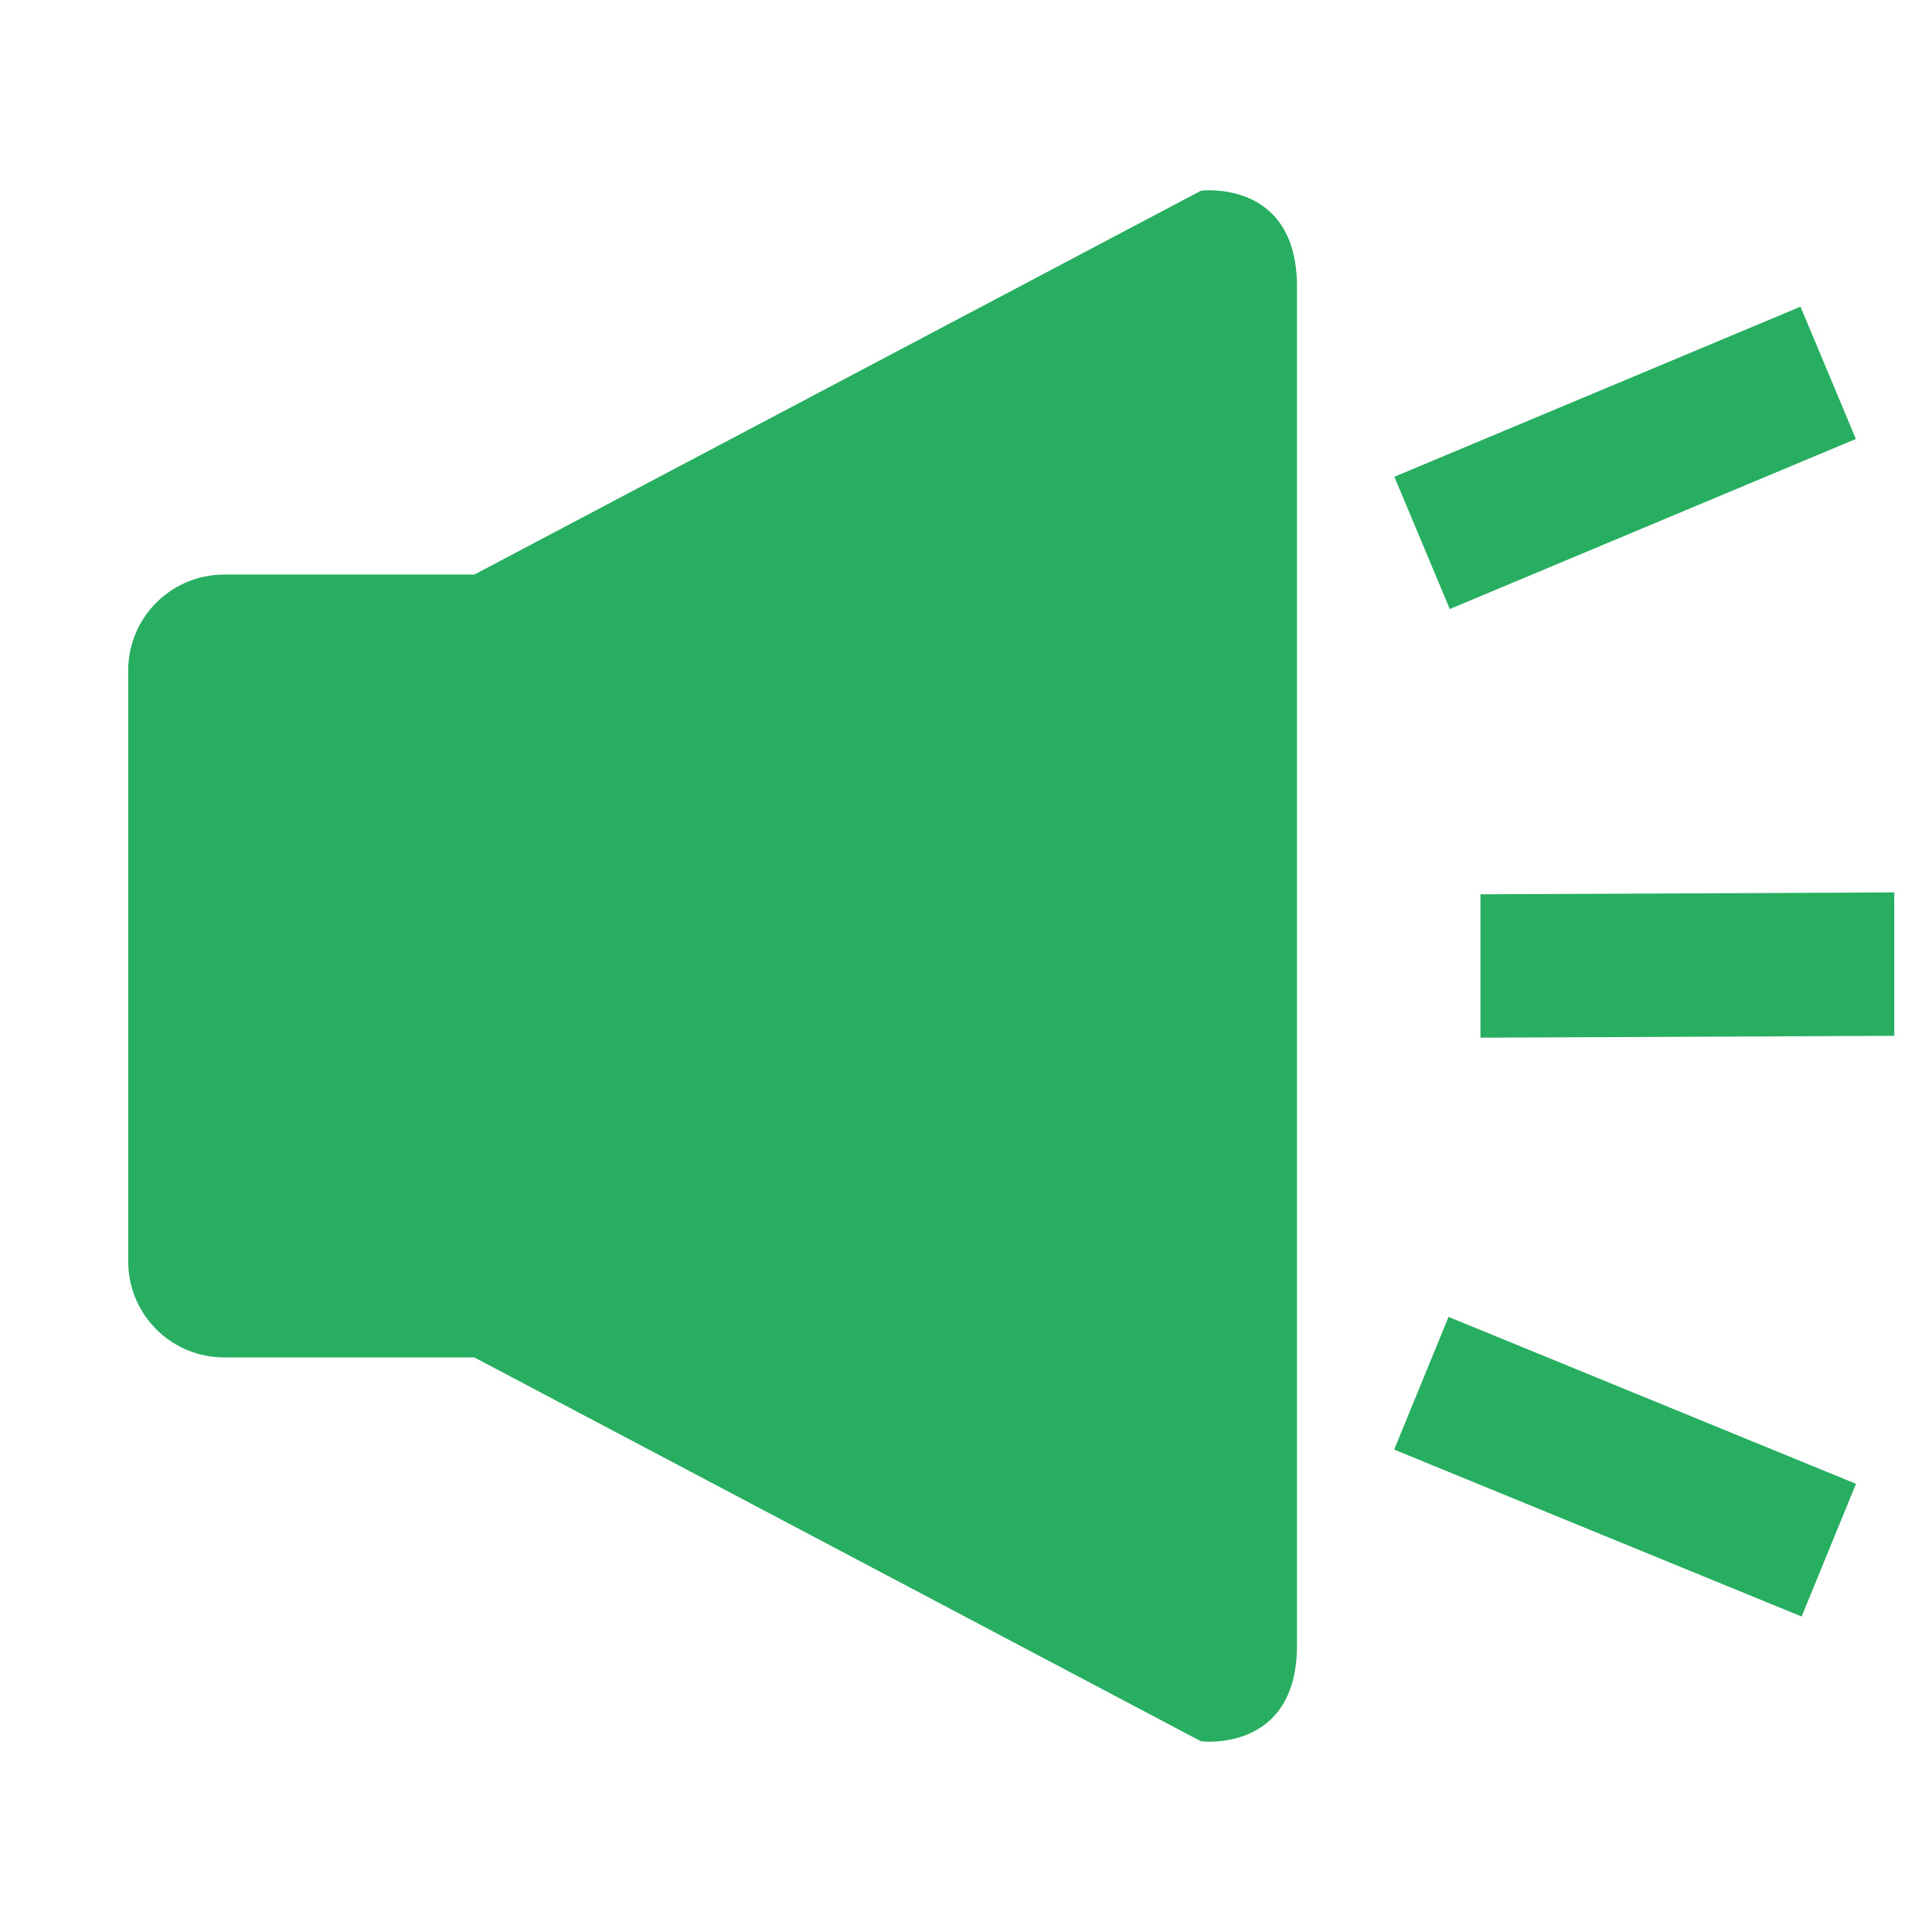
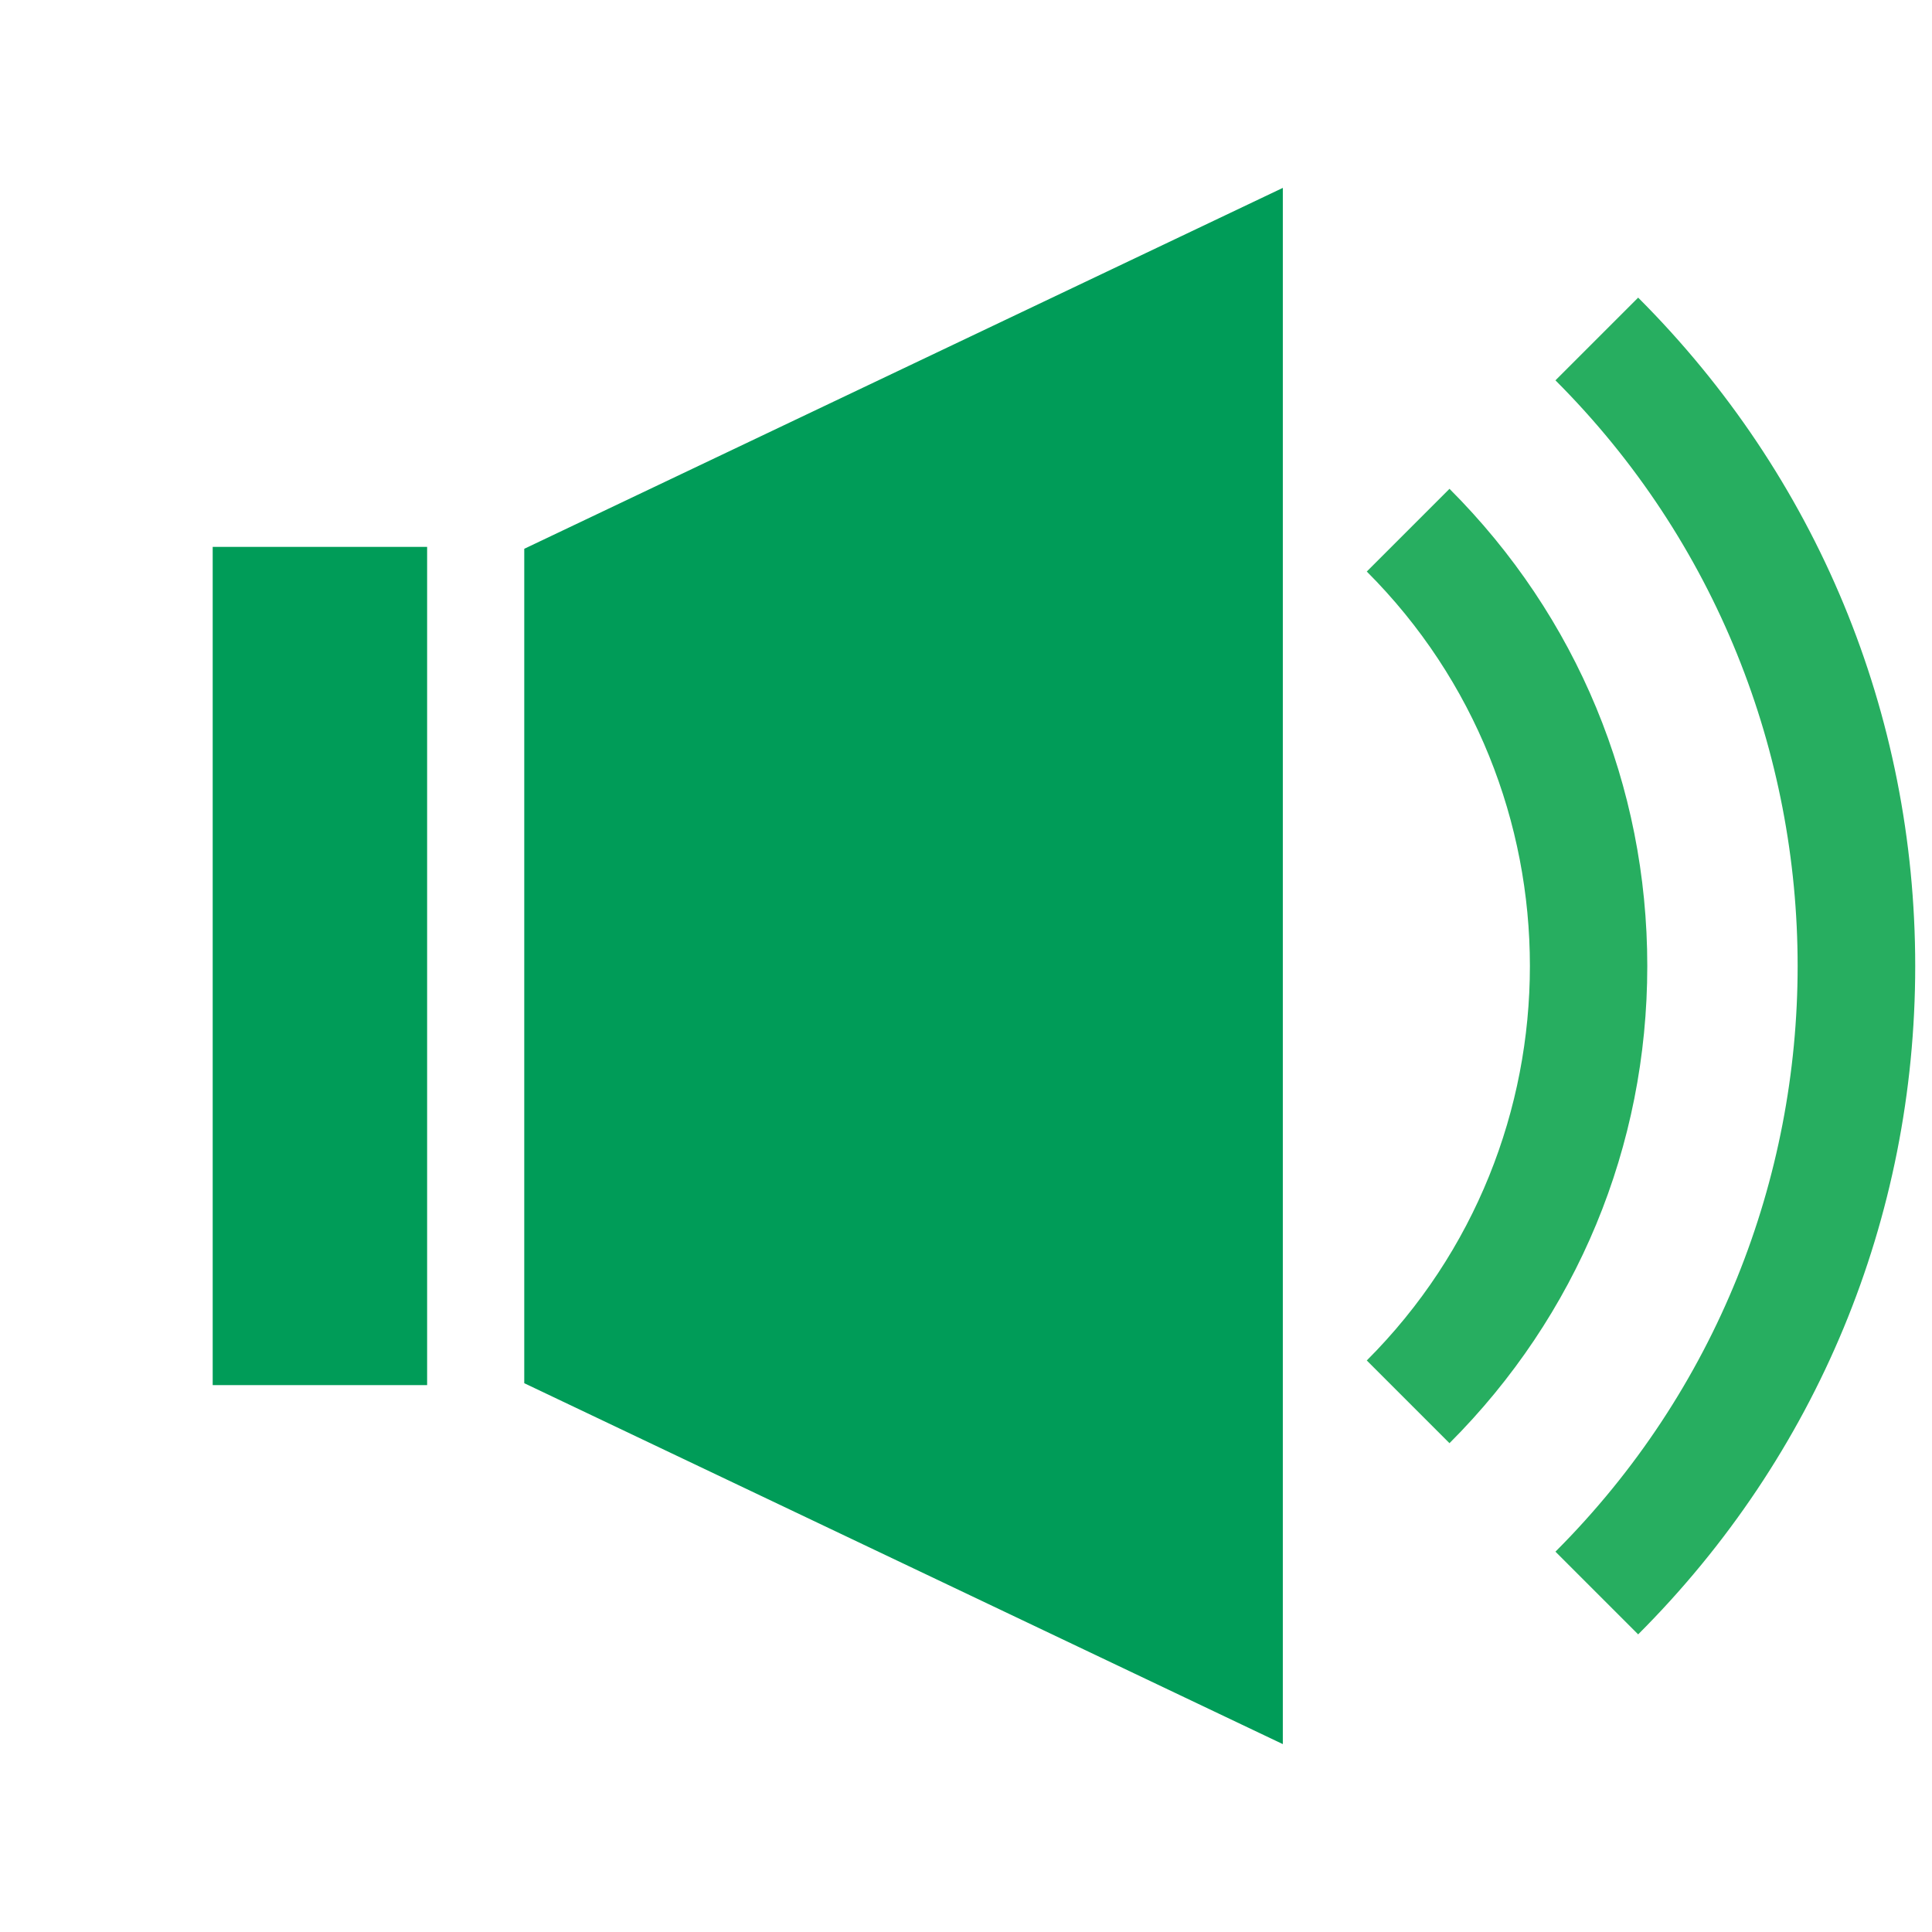
<svg xmlns="http://www.w3.org/2000/svg" version="1.1" id="Layer_1" x="0px" y="0px" width="512px" height="512px" viewBox="0 0 512 512" enable-background="new 0 0 512 512" xml:space="preserve">
-   <path fill="#27AE60" d="M33.973,302.132v32.165c0,5.793,1.931,11.13,5.189,15.4c4.632,6.099,11.975,10.035,20.237,10.035h66.306  l192.574,101.731c0,0,25.435,3.175,25.435-25.435V141.879V88.031V75.972c0-28.61-25.435-25.435-25.435-25.435L125.704,152.268  H59.398c-14.054,0-25.426,11.372-25.426,25.435v70.587L33.973,302.132L33.973,302.132L33.973,302.132z" />
-   <polygon fill="#27AE60" points="392.333,237 502,236.5 502,274.5 392.333,275 " />
-   <rect x="372.327" y="102.337" transform="matrix(0.9224 -0.3863 0.3863 0.9224 -13.4427 175.7811)" fill="#27AE60" width="116.679" height="38.004" />
-   <rect x="372.309" y="369.669" transform="matrix(0.9254 0.3791 -0.3791 0.9254 179.4828 -134.244)" fill="#27AE60" width="116.687" height="38.008" />
+   <g>
+     <polygon fill="#009C58" points="138.934,145.434 138.933,366.564 339.96,462.208 339.962,49.792  " />
+   </g>
+   <g>
+     <rect x="56.366" y="144.93" fill="#009C58" width="56.826" height="222.139" />
+   </g>
+   <path fill="none" stroke="#000000" stroke-width="5" stroke-miterlimit="10" d="M111.5,256" />
+   <path fill="#27AE60" d="M434.127,433.128l-21.92-21.92c85.581-85.582,85.582-224.833,0.001-310.415l21.92-21.92  c47.349,47.348,73.425,110.253,73.424,177.127C507.552,322.874,481.476,385.779,434.127,433.128z" />
+   <path fill="#27AE60" d="M384.127,382.46l-21.92-21.92c57.643-57.644,57.644-151.436,0.001-209.079l21.92-21.92  c33.804,33.804,52.42,78.715,52.42,126.459S417.931,348.656,384.127,382.46z" />
</svg>
